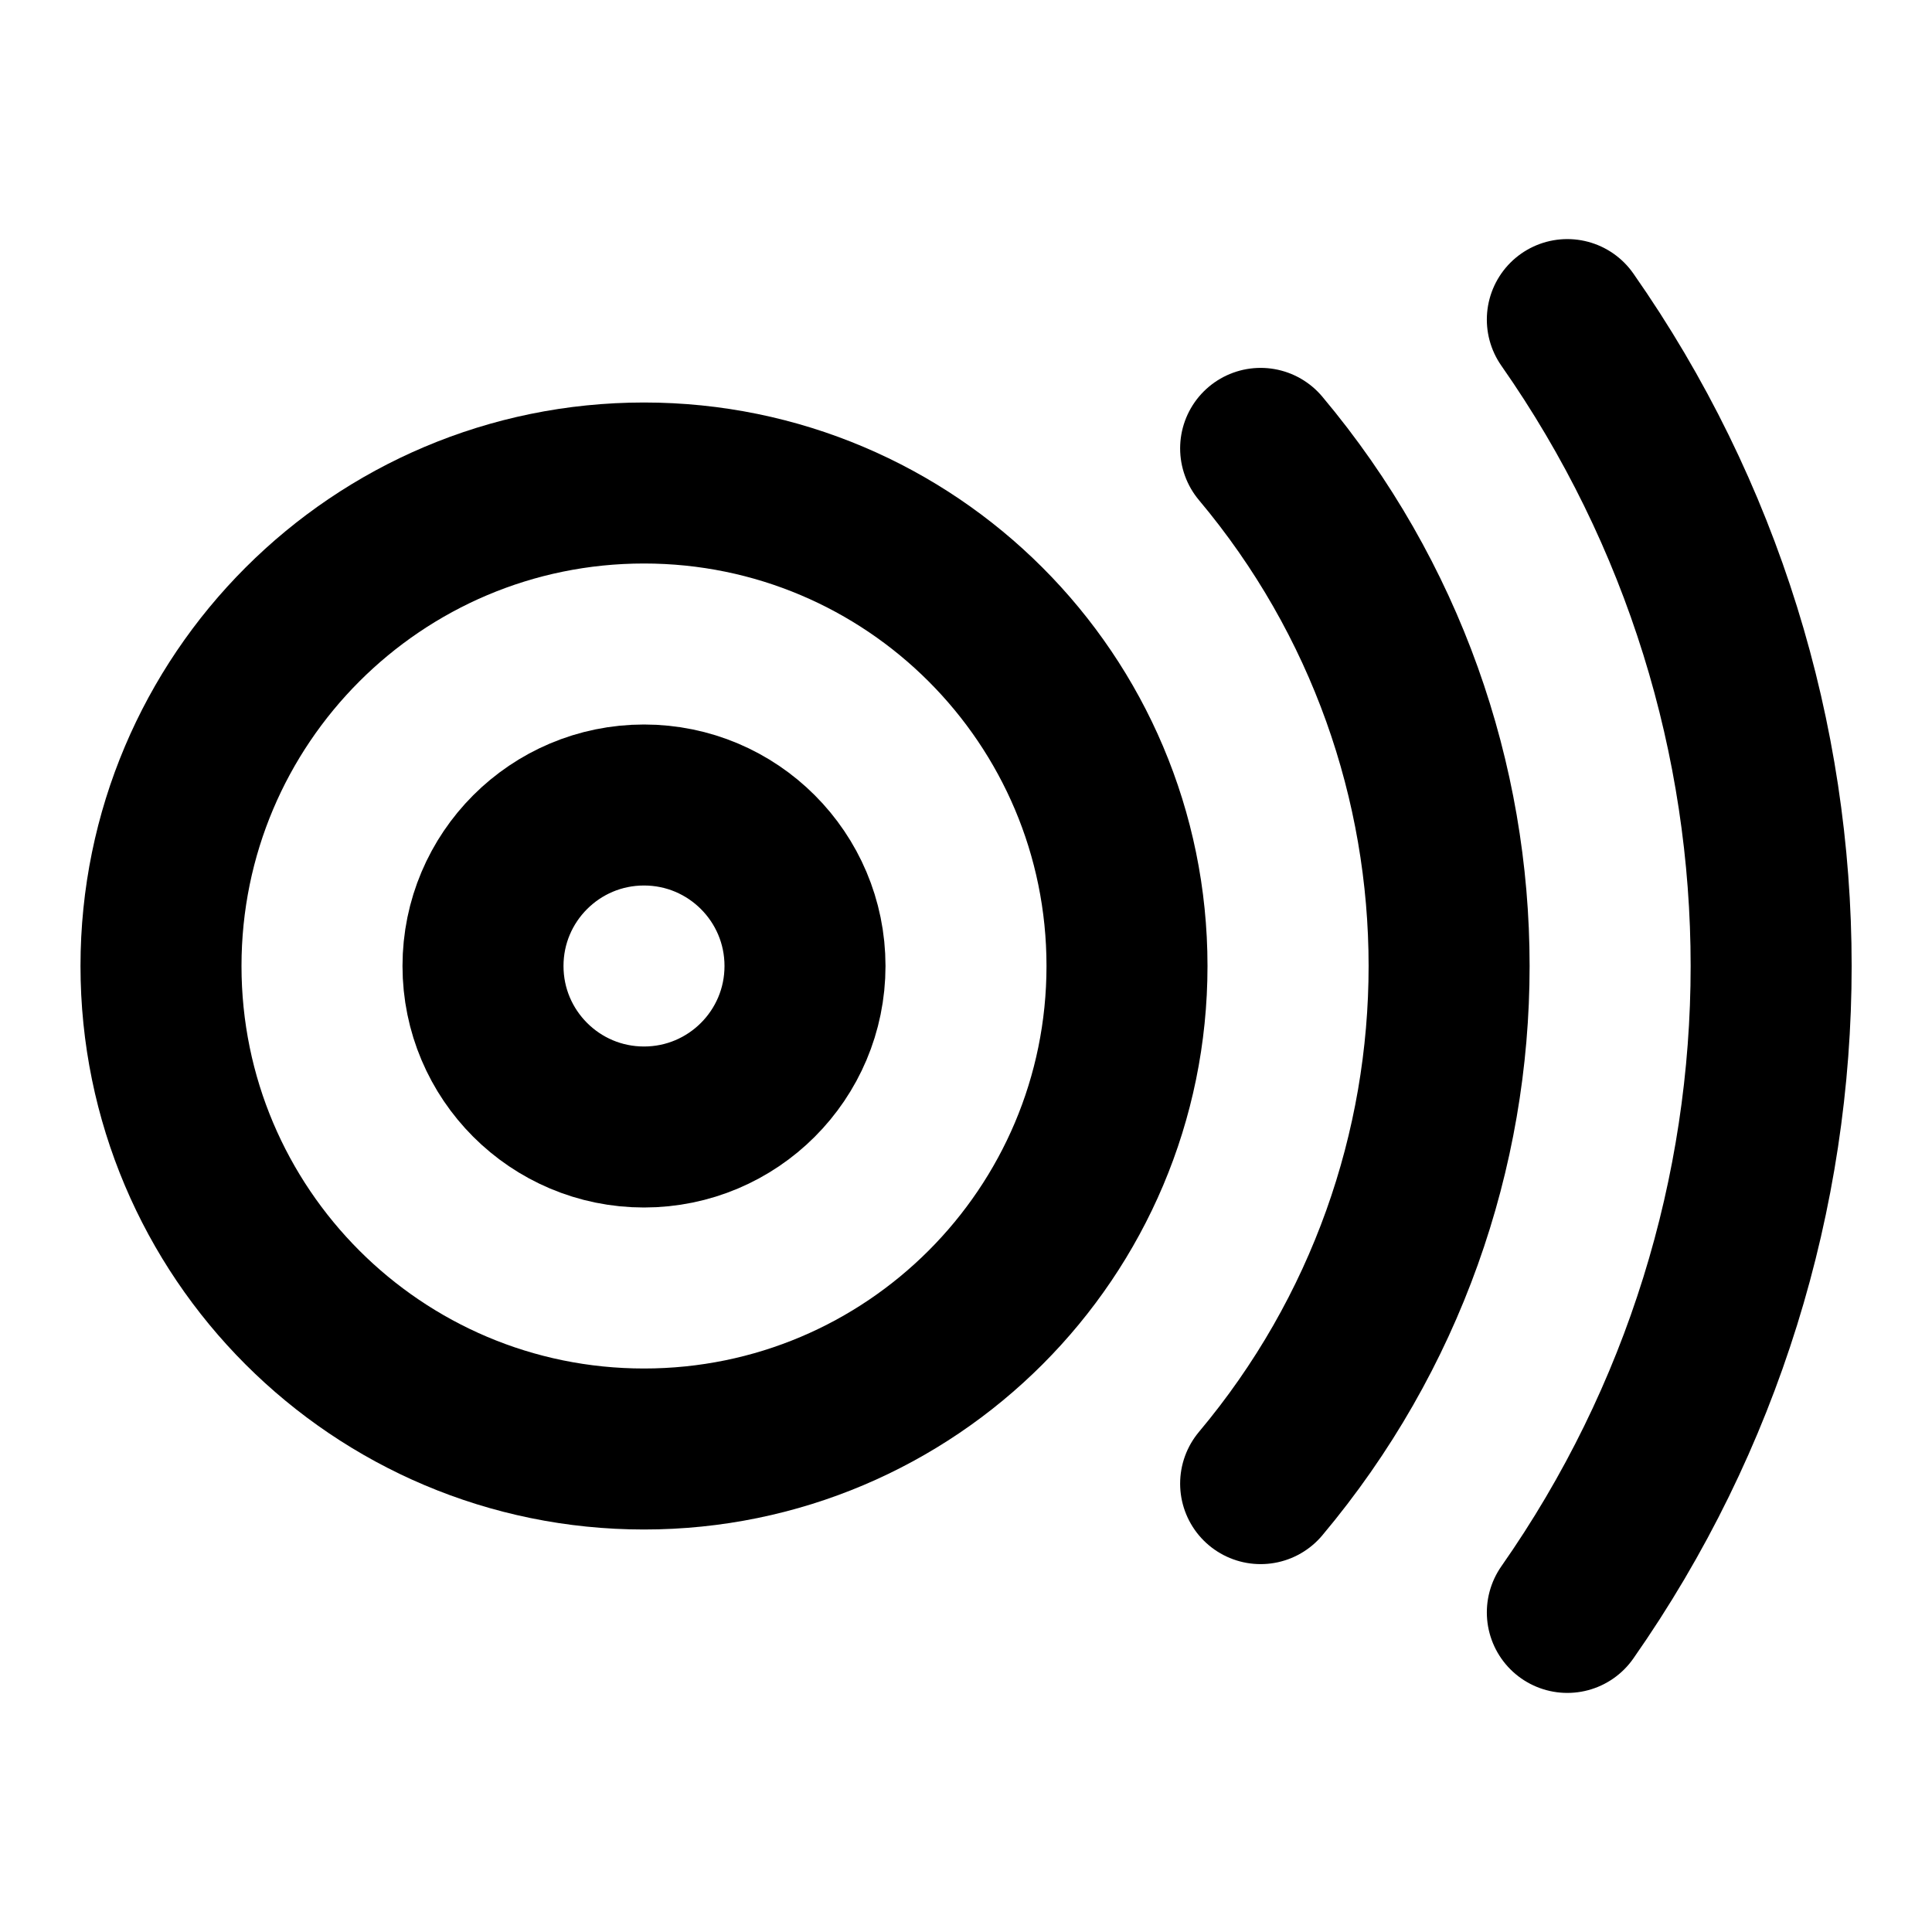
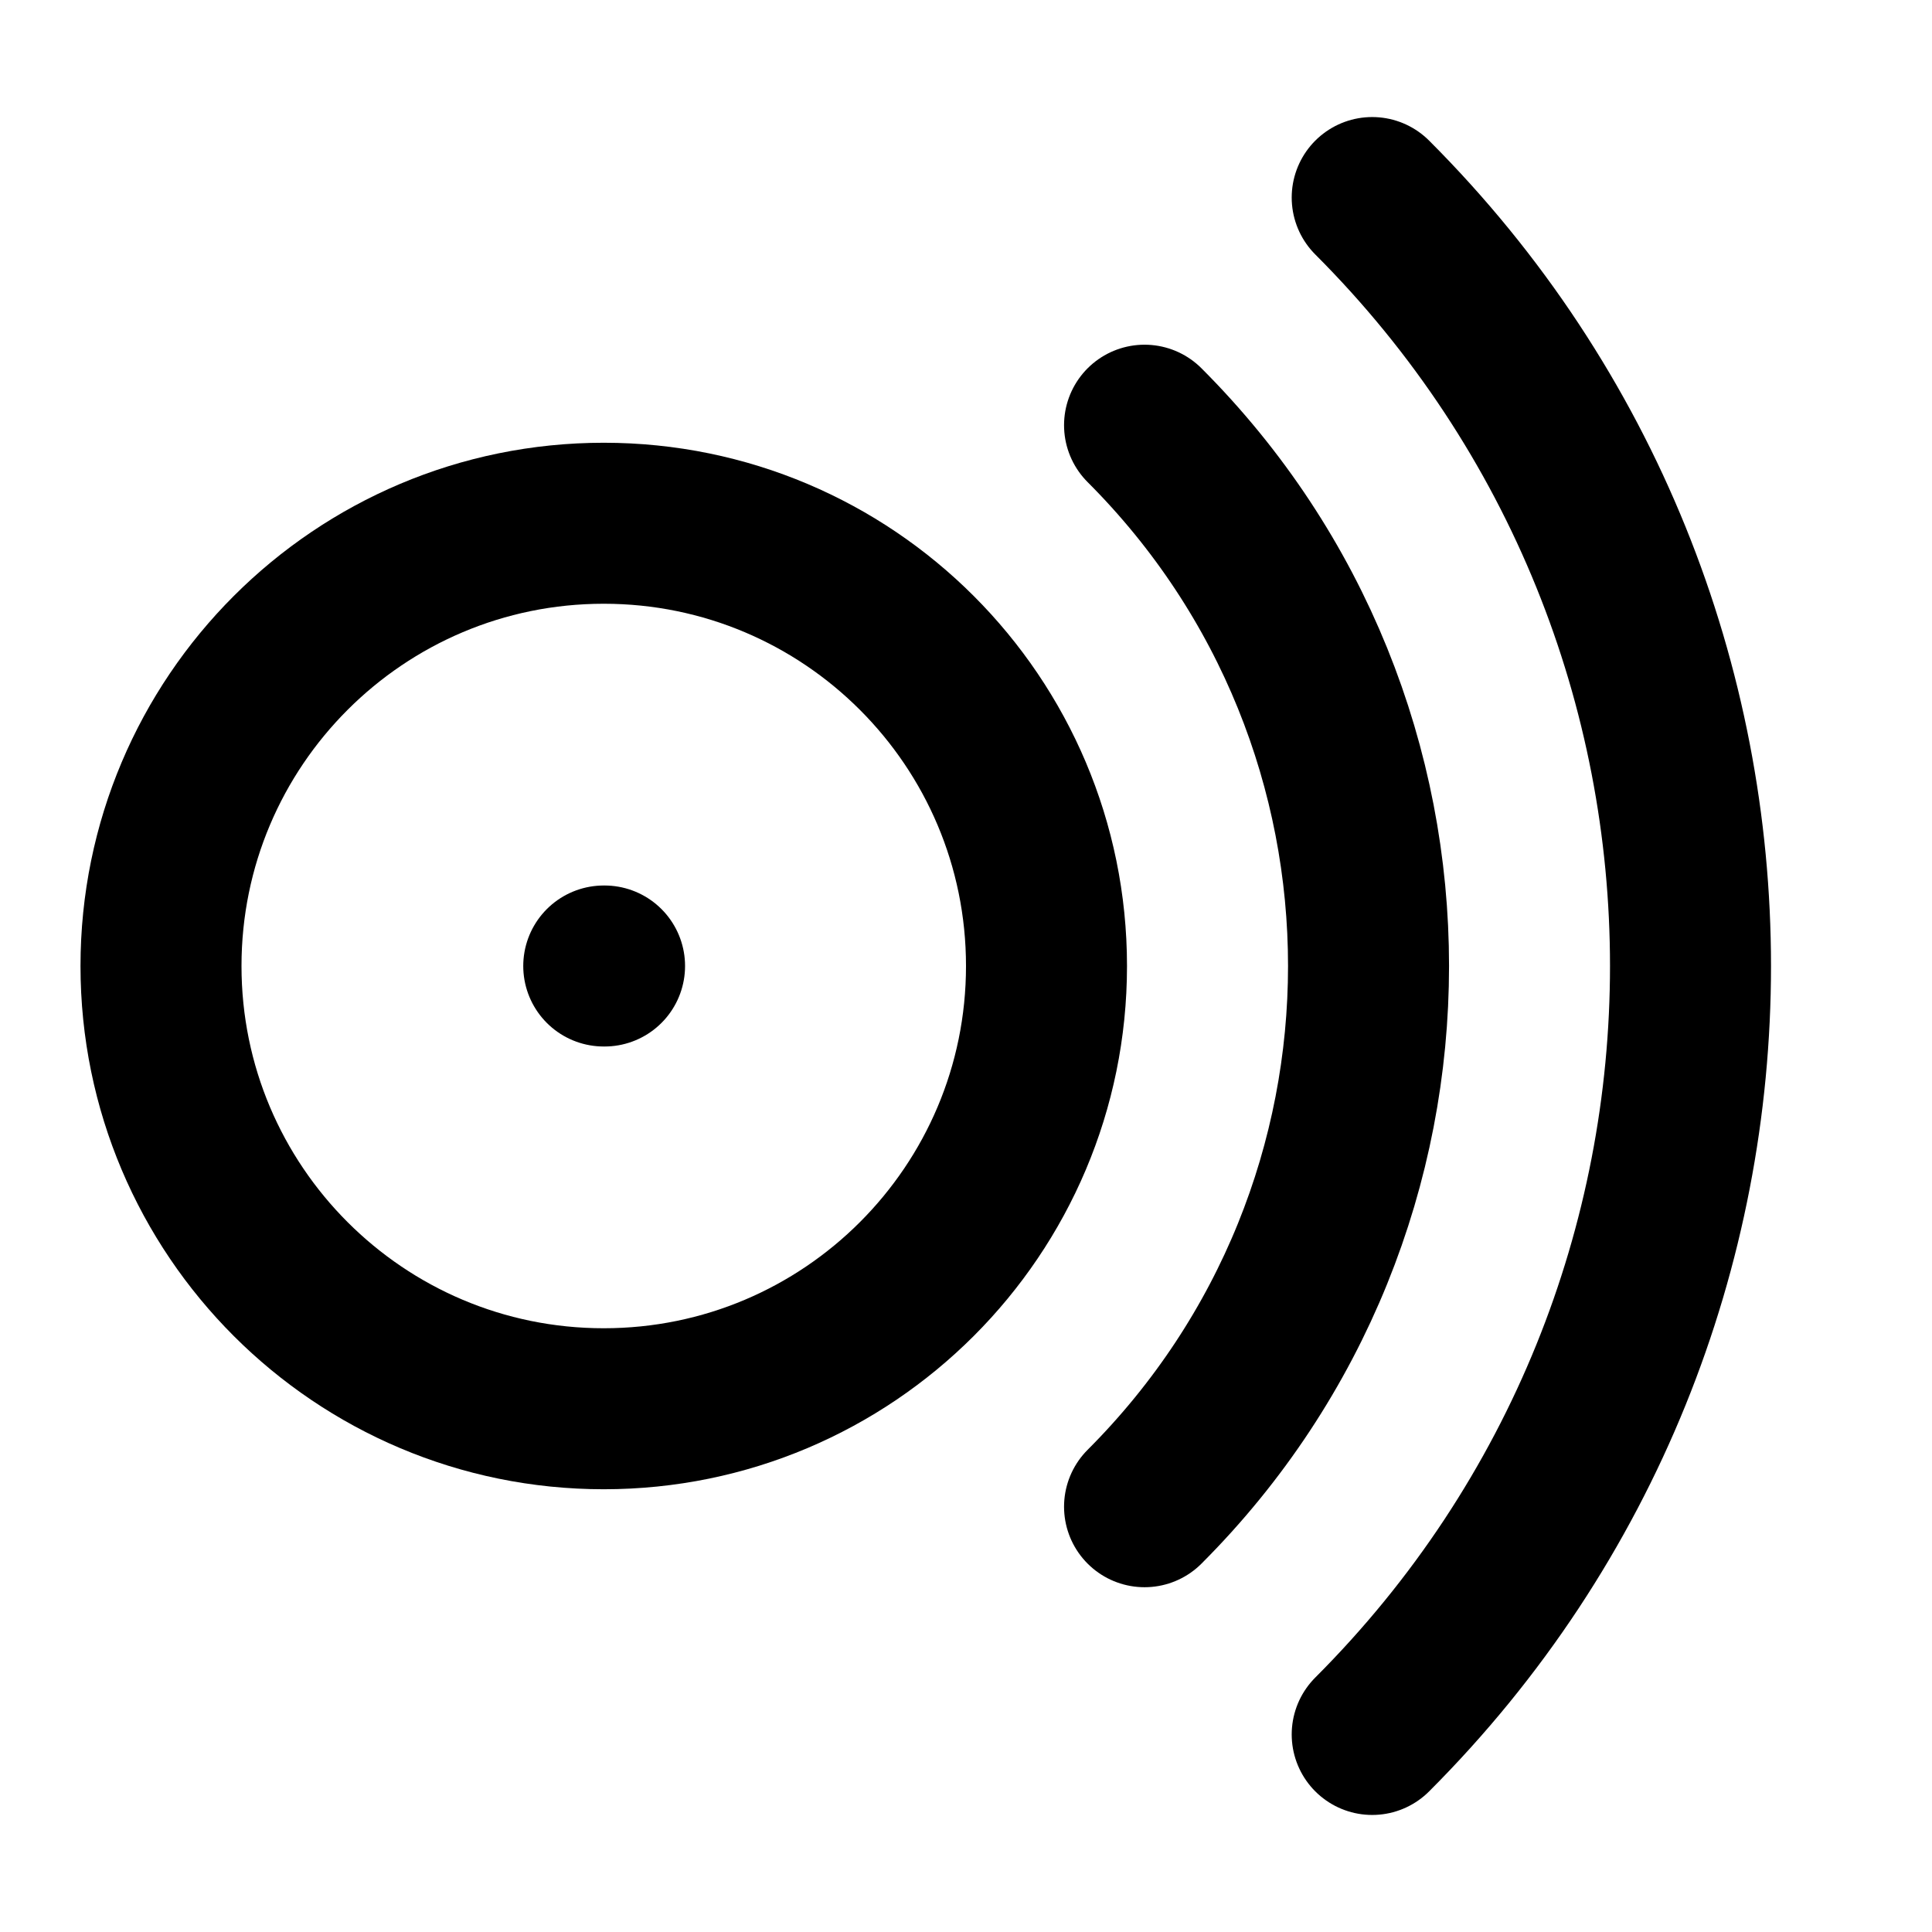
<svg xmlns="http://www.w3.org/2000/svg" width="24" height="24" viewBox="0 0 24 24" fill="none" stroke="currentColor" stroke-width="2" stroke-linecap="round" stroke-linejoin="round">
-   <circle cx="8" cy="12" r="6" />
-   <circle cx="8" cy="12" r="2" />
-   <path d="M15.66 5.57A10 10 0 0 1 15.66 18.43" />
-   <path d="M19.47 3.97A14 14 0 0 1 19.47 20.03" />
+   <circle cx="7.5" cy="12" r="5.5" />
+   <path d="M7.5 12h.01" />
+   <path d="M14.218 5.282a9.5 9.5 0 0 1 0 13.435" />
+   <path d="M17.046 2.454a13.5 13.5 0 0 1 0 19.092" />
</svg>
